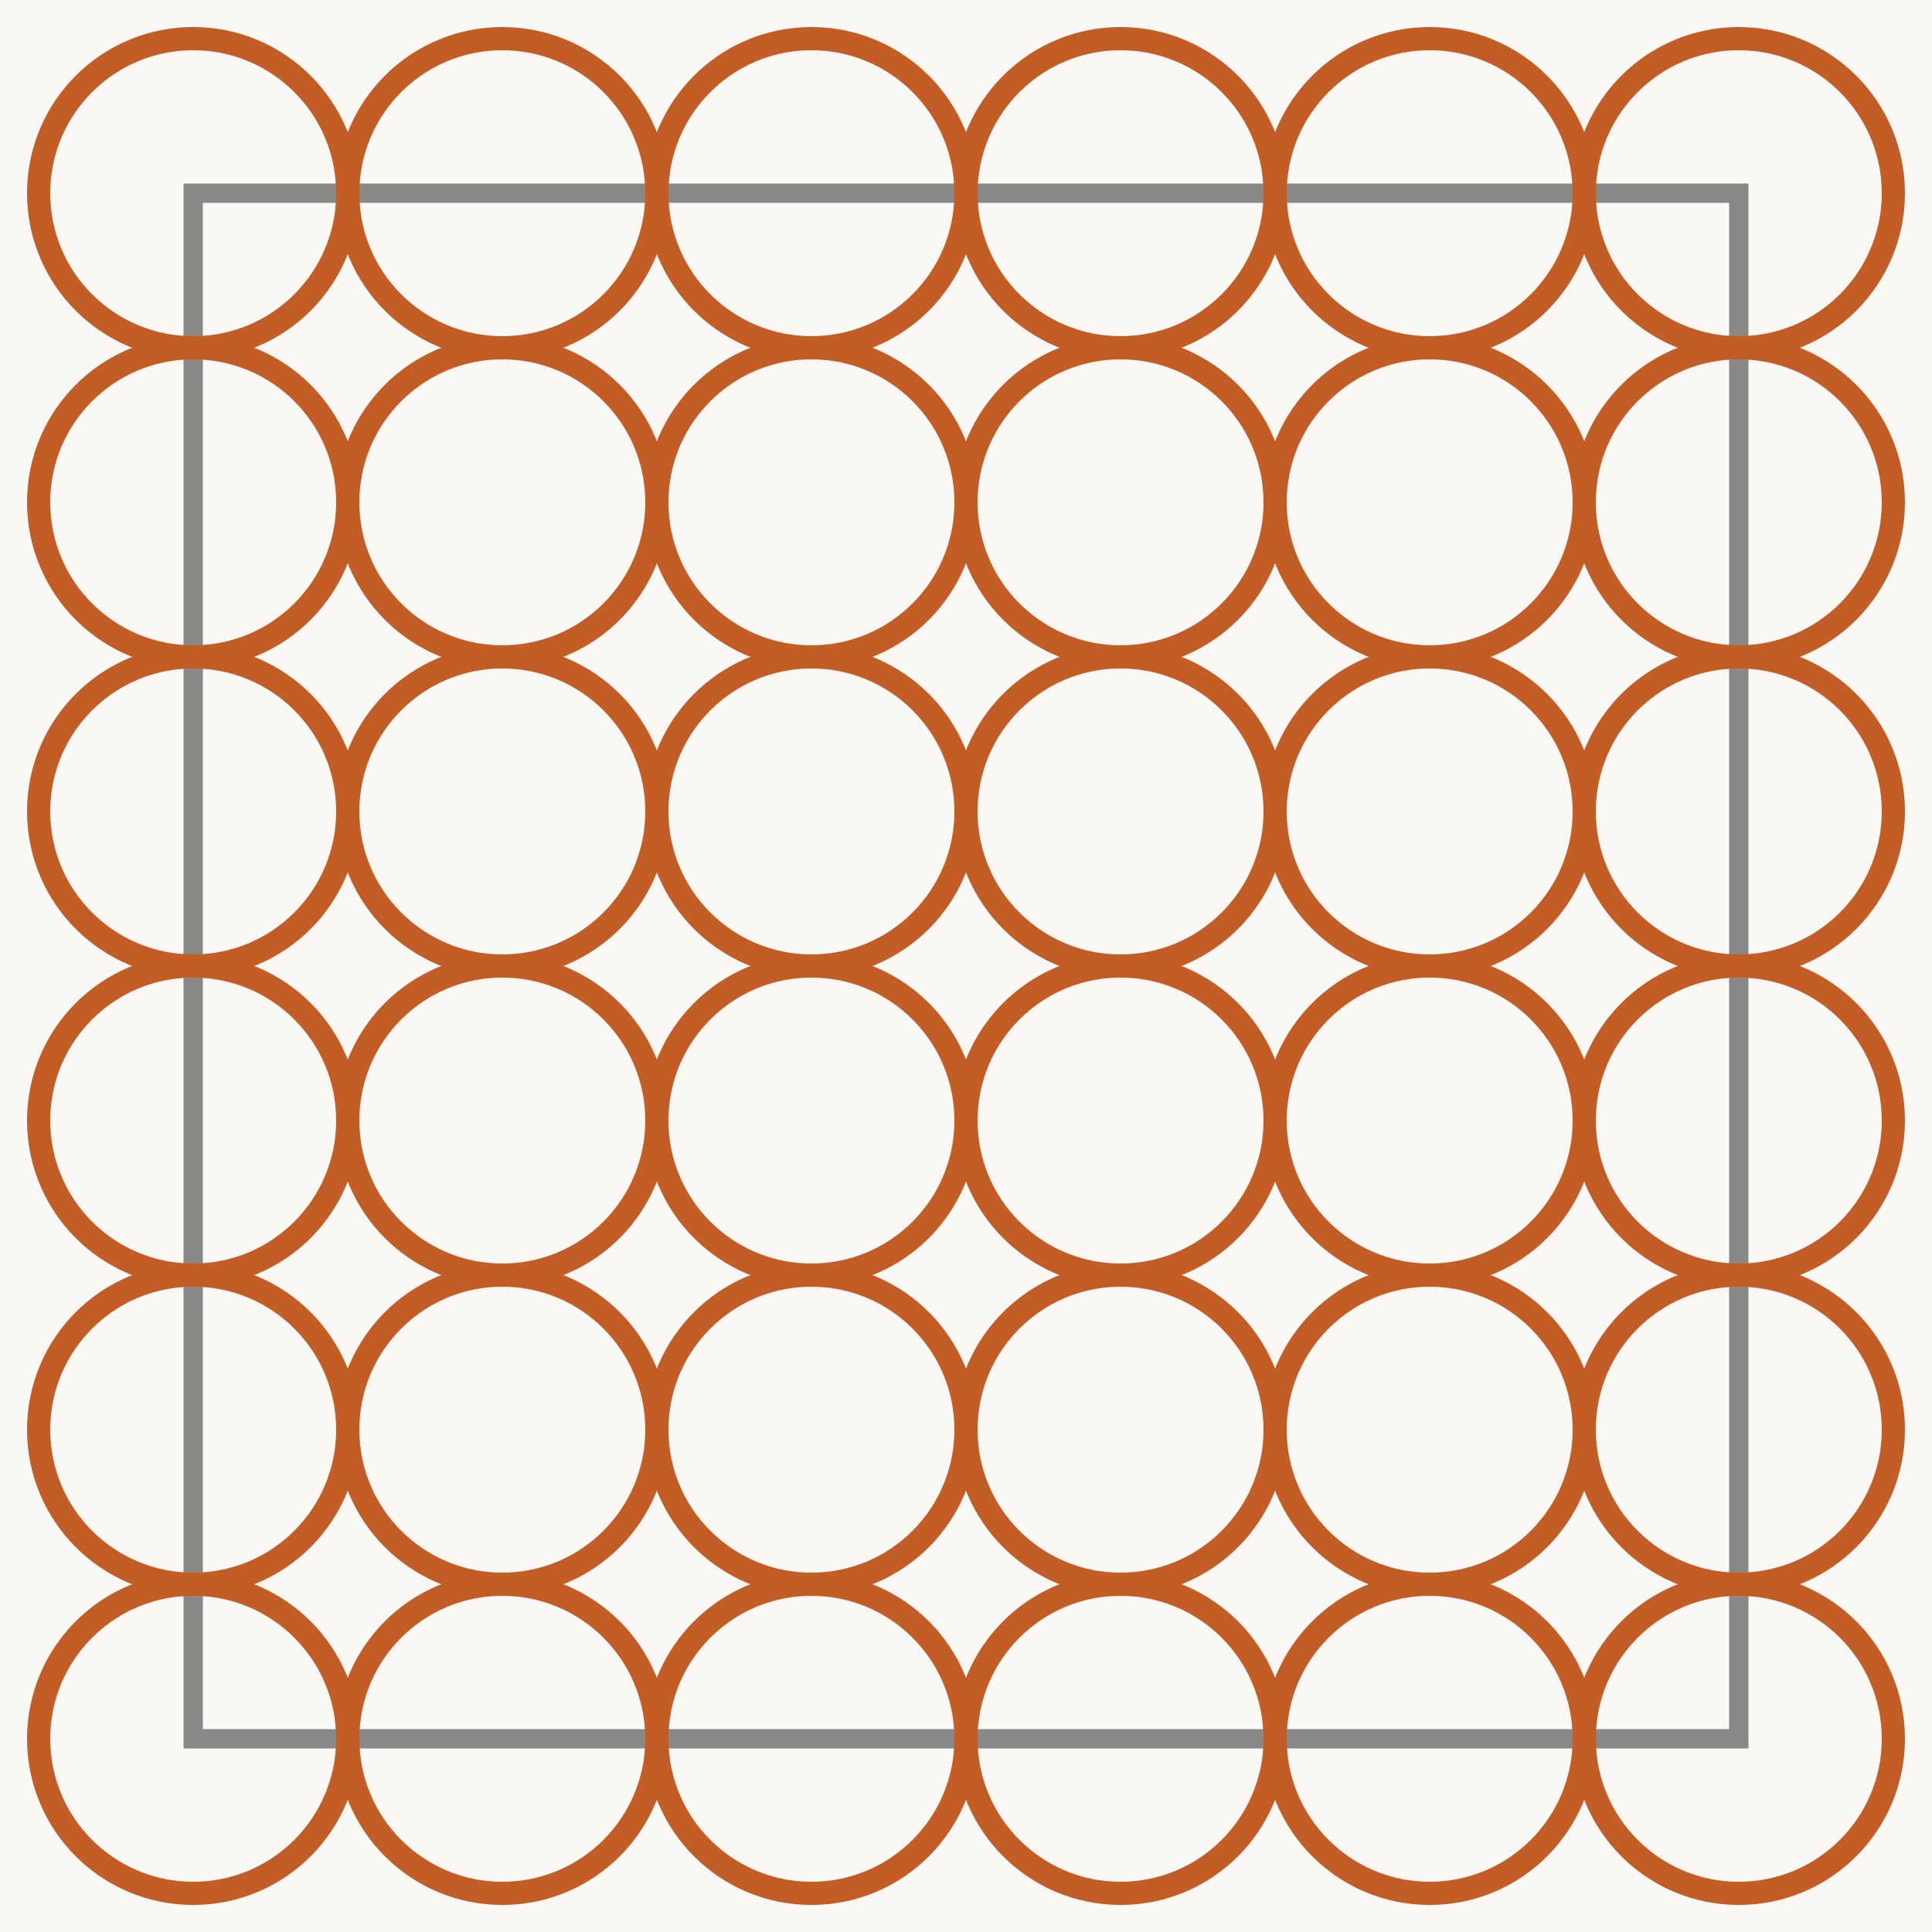
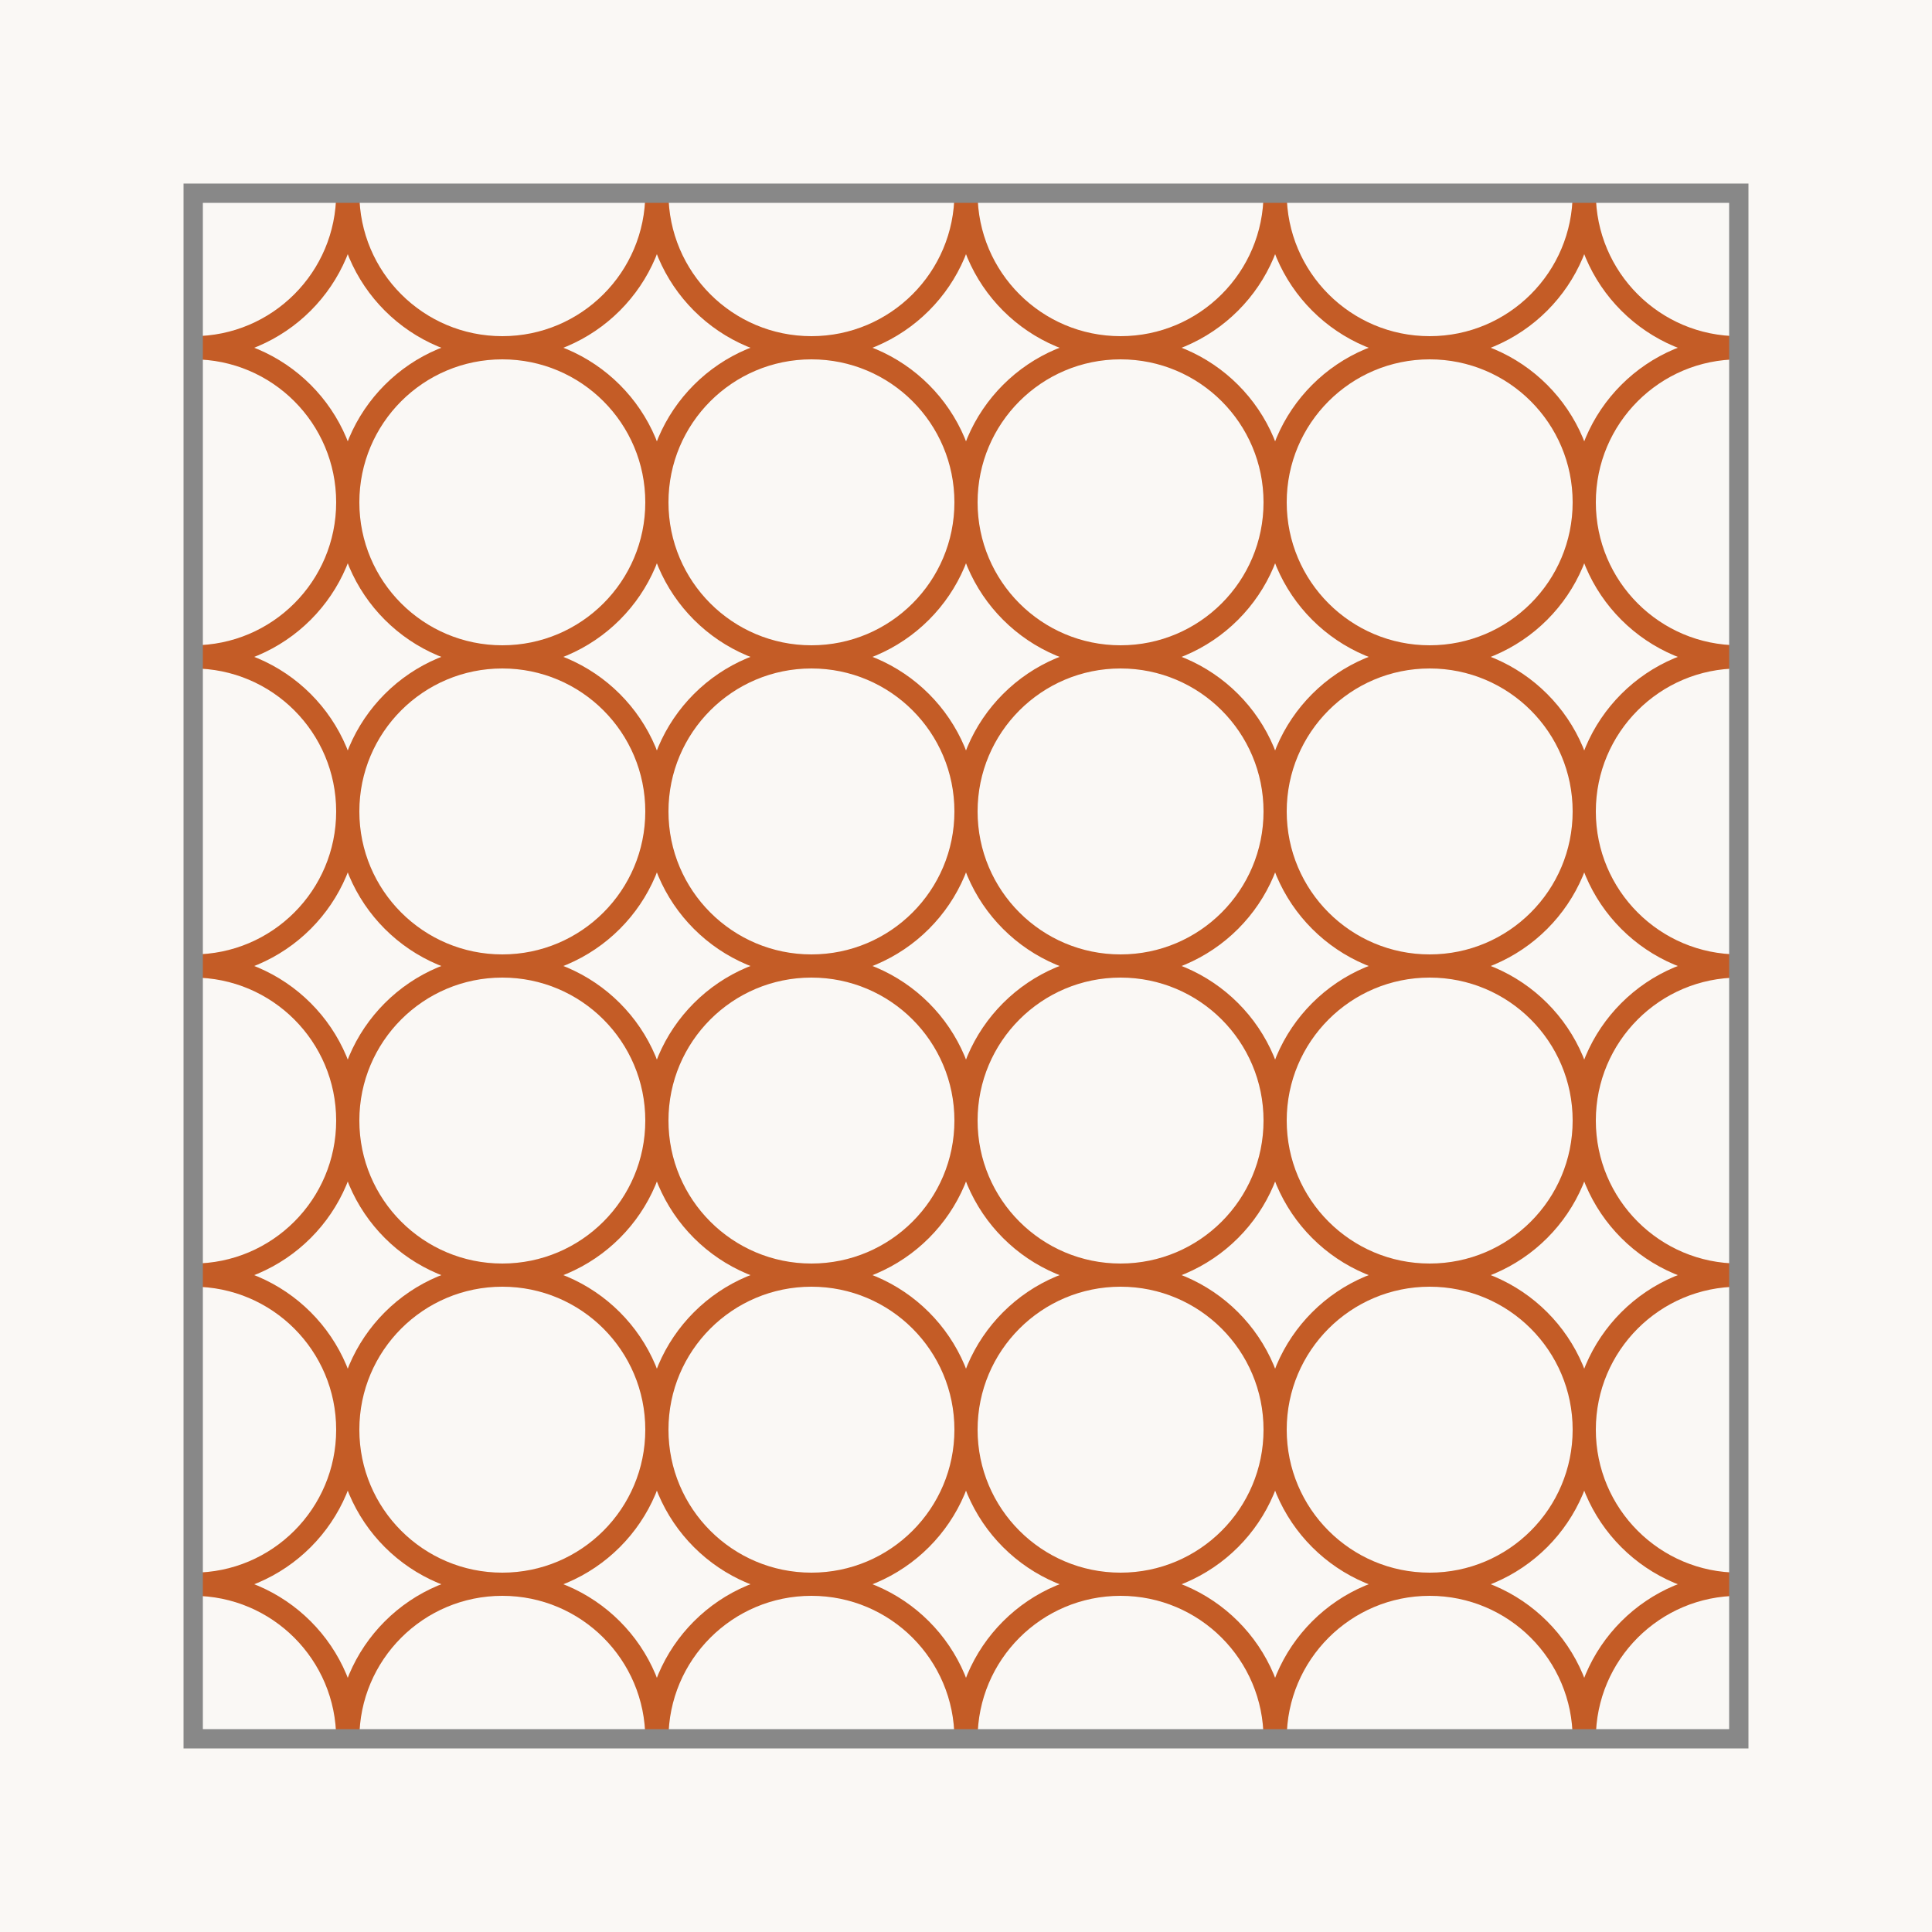
<svg xmlns="http://www.w3.org/2000/svg" viewBox="0 0 100 100" fill="none">
  <rect x="0" y="0" width="100%" height="100%" fill="#faf8f5" />
+   <defs>
+     <clipPath id="pack-square-clip" clipPathUnits="userSpaceOnUse">
+       <path d="M 10 10 L 90 10 L 90 90 L 10 90 Z" clip-rule="evenodd" />
+     </clipPath>
+   </defs>
+   <g clip-path="url(#pack-square-clip)">
+     <circle cx="10" cy="10" r="8" stroke="#c45c26" stroke-width="1.2" fill="none" />
+     <circle cx="10" cy="26" r="8" stroke="#c45c26" stroke-width="1.2" fill="none" />
+     <circle cx="10" cy="42" r="8" stroke="#c45c26" stroke-width="1.2" fill="none" />
+     <circle cx="10" cy="58" r="8" stroke="#c45c26" stroke-width="1.2" fill="none" />
+     <circle cx="10" cy="74" r="8" stroke="#c45c26" stroke-width="1.2" fill="none" />
+     <circle cx="10" cy="90" r="8" stroke="#c45c26" stroke-width="1.2" fill="none" />
+     <circle cx="26" cy="10" r="8" stroke="#c45c26" stroke-width="1.2" fill="none" />
+     <circle cx="26" cy="26" r="8" stroke="#c45c26" stroke-width="1.2" fill="none" />
+     <circle cx="26" cy="42" r="8" stroke="#c45c26" stroke-width="1.2" fill="none" />
+     <circle cx="26" cy="58" r="8" stroke="#c45c26" stroke-width="1.2" fill="none" />
+     <circle cx="26" cy="74" r="8" stroke="#c45c26" stroke-width="1.2" fill="none" />
+     <circle cx="26" cy="90" r="8" stroke="#c45c26" stroke-width="1.2" fill="none" />
+     <circle cx="42" cy="10" r="8" stroke="#c45c26" stroke-width="1.2" fill="none" />
+     <circle cx="42" cy="26" r="8" stroke="#c45c26" stroke-width="1.2" fill="none" />
+     <circle cx="42" cy="42" r="8" stroke="#c45c26" stroke-width="1.2" fill="none" />
+     <circle cx="42" cy="58" r="8" stroke="#c45c26" stroke-width="1.2" fill="none" />
+     <circle cx="42" cy="74" r="8" stroke="#c45c26" stroke-width="1.2" fill="none" />
+     <circle cx="42" cy="90" r="8" stroke="#c45c26" stroke-width="1.2" fill="none" />
+     <circle cx="58" cy="10" r="8" stroke="#c45c26" stroke-width="1.2" fill="none" />
+     <circle cx="58" cy="26" r="8" stroke="#c45c26" stroke-width="1.2" fill="none" />
+     <circle cx="58" cy="42" r="8" stroke="#c45c26" stroke-width="1.2" fill="none" />
+     <circle cx="58" cy="58" r="8" stroke="#c45c26" stroke-width="1.2" fill="none" />
+     <circle cx="58" cy="74" r="8" stroke="#c45c26" stroke-width="1.2" fill="none" />
+     <circle cx="58" cy="90" r="8" stroke="#c45c26" stroke-width="1.2" fill="none" />
+     <circle cx="74" cy="10" r="8" stroke="#c45c26" stroke-width="1.2" fill="none" />
+     <circle cx="74" cy="26" r="8" stroke="#c45c26" stroke-width="1.2" fill="none" />
+     <circle cx="74" cy="42" r="8" stroke="#c45c26" stroke-width="1.2" fill="none" />
+     <circle cx="74" cy="58" r="8" stroke="#c45c26" stroke-width="1.2" fill="none" />
+     <circle cx="74" cy="74" r="8" stroke="#c45c26" stroke-width="1.2" fill="none" />
+     <circle cx="74" cy="90" r="8" stroke="#c45c26" stroke-width="1.2" fill="none" />
+     <circle cx="90" cy="10" r="8" stroke="#c45c26" stroke-width="1.2" fill="none" />
+     <circle cx="90" cy="26" r="8" stroke="#c45c26" stroke-width="1.2" fill="none" />
+     <circle cx="90" cy="42" r="8" stroke="#c45c26" stroke-width="1.2" fill="none" />
+     <circle cx="90" cy="58" r="8" stroke="#c45c26" stroke-width="1.2" fill="none" />
+     <circle cx="90" cy="74" r="8" stroke="#c45c26" stroke-width="1.2" fill="none" />
+     <circle cx="90" cy="90" r="8" stroke="#c45c26" stroke-width="1.2" fill="none" />
+   </g>
  <path d="M 10 10 L 90 10 L 90 90 L 10 90 Z" stroke="#888" stroke-width="1" fill="none" />
-   <circle cx="10" cy="10" r="8" stroke="#c45c26" stroke-width="1.2" fill="none" />
-   <circle cx="10" cy="26" r="8" stroke="#c45c26" stroke-width="1.2" fill="none" />
-   <circle cx="10" cy="42" r="8" stroke="#c45c26" stroke-width="1.2" fill="none" />
-   <circle cx="10" cy="58" r="8" stroke="#c45c26" stroke-width="1.2" fill="none" />
-   <circle cx="10" cy="74" r="8" stroke="#c45c26" stroke-width="1.2" fill="none" />
-   <circle cx="10" cy="90" r="8" stroke="#c45c26" stroke-width="1.2" fill="none" />
-   <circle cx="26" cy="10" r="8" stroke="#c45c26" stroke-width="1.2" fill="none" />
-   <circle cx="26" cy="26" r="8" stroke="#c45c26" stroke-width="1.2" fill="none" />
-   <circle cx="26" cy="42" r="8" stroke="#c45c26" stroke-width="1.2" fill="none" />
-   <circle cx="26" cy="58" r="8" stroke="#c45c26" stroke-width="1.2" fill="none" />
-   <circle cx="26" cy="74" r="8" stroke="#c45c26" stroke-width="1.2" fill="none" />
-   <circle cx="26" cy="90" r="8" stroke="#c45c26" stroke-width="1.2" fill="none" />
-   <circle cx="42" cy="10" r="8" stroke="#c45c26" stroke-width="1.2" fill="none" />
-   <circle cx="42" cy="26" r="8" stroke="#c45c26" stroke-width="1.2" fill="none" />
-   <circle cx="42" cy="42" r="8" stroke="#c45c26" stroke-width="1.2" fill="none" />
-   <circle cx="42" cy="58" r="8" stroke="#c45c26" stroke-width="1.2" fill="none" />
-   <circle cx="42" cy="74" r="8" stroke="#c45c26" stroke-width="1.2" fill="none" />
-   <circle cx="42" cy="90" r="8" stroke="#c45c26" stroke-width="1.2" fill="none" />
-   <circle cx="58" cy="10" r="8" stroke="#c45c26" stroke-width="1.2" fill="none" />
-   <circle cx="58" cy="26" r="8" stroke="#c45c26" stroke-width="1.2" fill="none" />
-   <circle cx="58" cy="42" r="8" stroke="#c45c26" stroke-width="1.2" fill="none" />
-   <circle cx="58" cy="58" r="8" stroke="#c45c26" stroke-width="1.2" fill="none" />
-   <circle cx="58" cy="74" r="8" stroke="#c45c26" stroke-width="1.2" fill="none" />
-   <circle cx="58" cy="90" r="8" stroke="#c45c26" stroke-width="1.2" fill="none" />
-   <circle cx="74" cy="10" r="8" stroke="#c45c26" stroke-width="1.2" fill="none" />
-   <circle cx="74" cy="26" r="8" stroke="#c45c26" stroke-width="1.2" fill="none" />
-   <circle cx="74" cy="42" r="8" stroke="#c45c26" stroke-width="1.2" fill="none" />
-   <circle cx="74" cy="58" r="8" stroke="#c45c26" stroke-width="1.2" fill="none" />
-   <circle cx="74" cy="74" r="8" stroke="#c45c26" stroke-width="1.2" fill="none" />
-   <circle cx="74" cy="90" r="8" stroke="#c45c26" stroke-width="1.2" fill="none" />
-   <circle cx="90" cy="10" r="8" stroke="#c45c26" stroke-width="1.2" fill="none" />
-   <circle cx="90" cy="26" r="8" stroke="#c45c26" stroke-width="1.2" fill="none" />
-   <circle cx="90" cy="42" r="8" stroke="#c45c26" stroke-width="1.2" fill="none" />
-   <circle cx="90" cy="58" r="8" stroke="#c45c26" stroke-width="1.2" fill="none" />
-   <circle cx="90" cy="74" r="8" stroke="#c45c26" stroke-width="1.2" fill="none" />
-   <circle cx="90" cy="90" r="8" stroke="#c45c26" stroke-width="1.2" fill="none" />
</svg>
